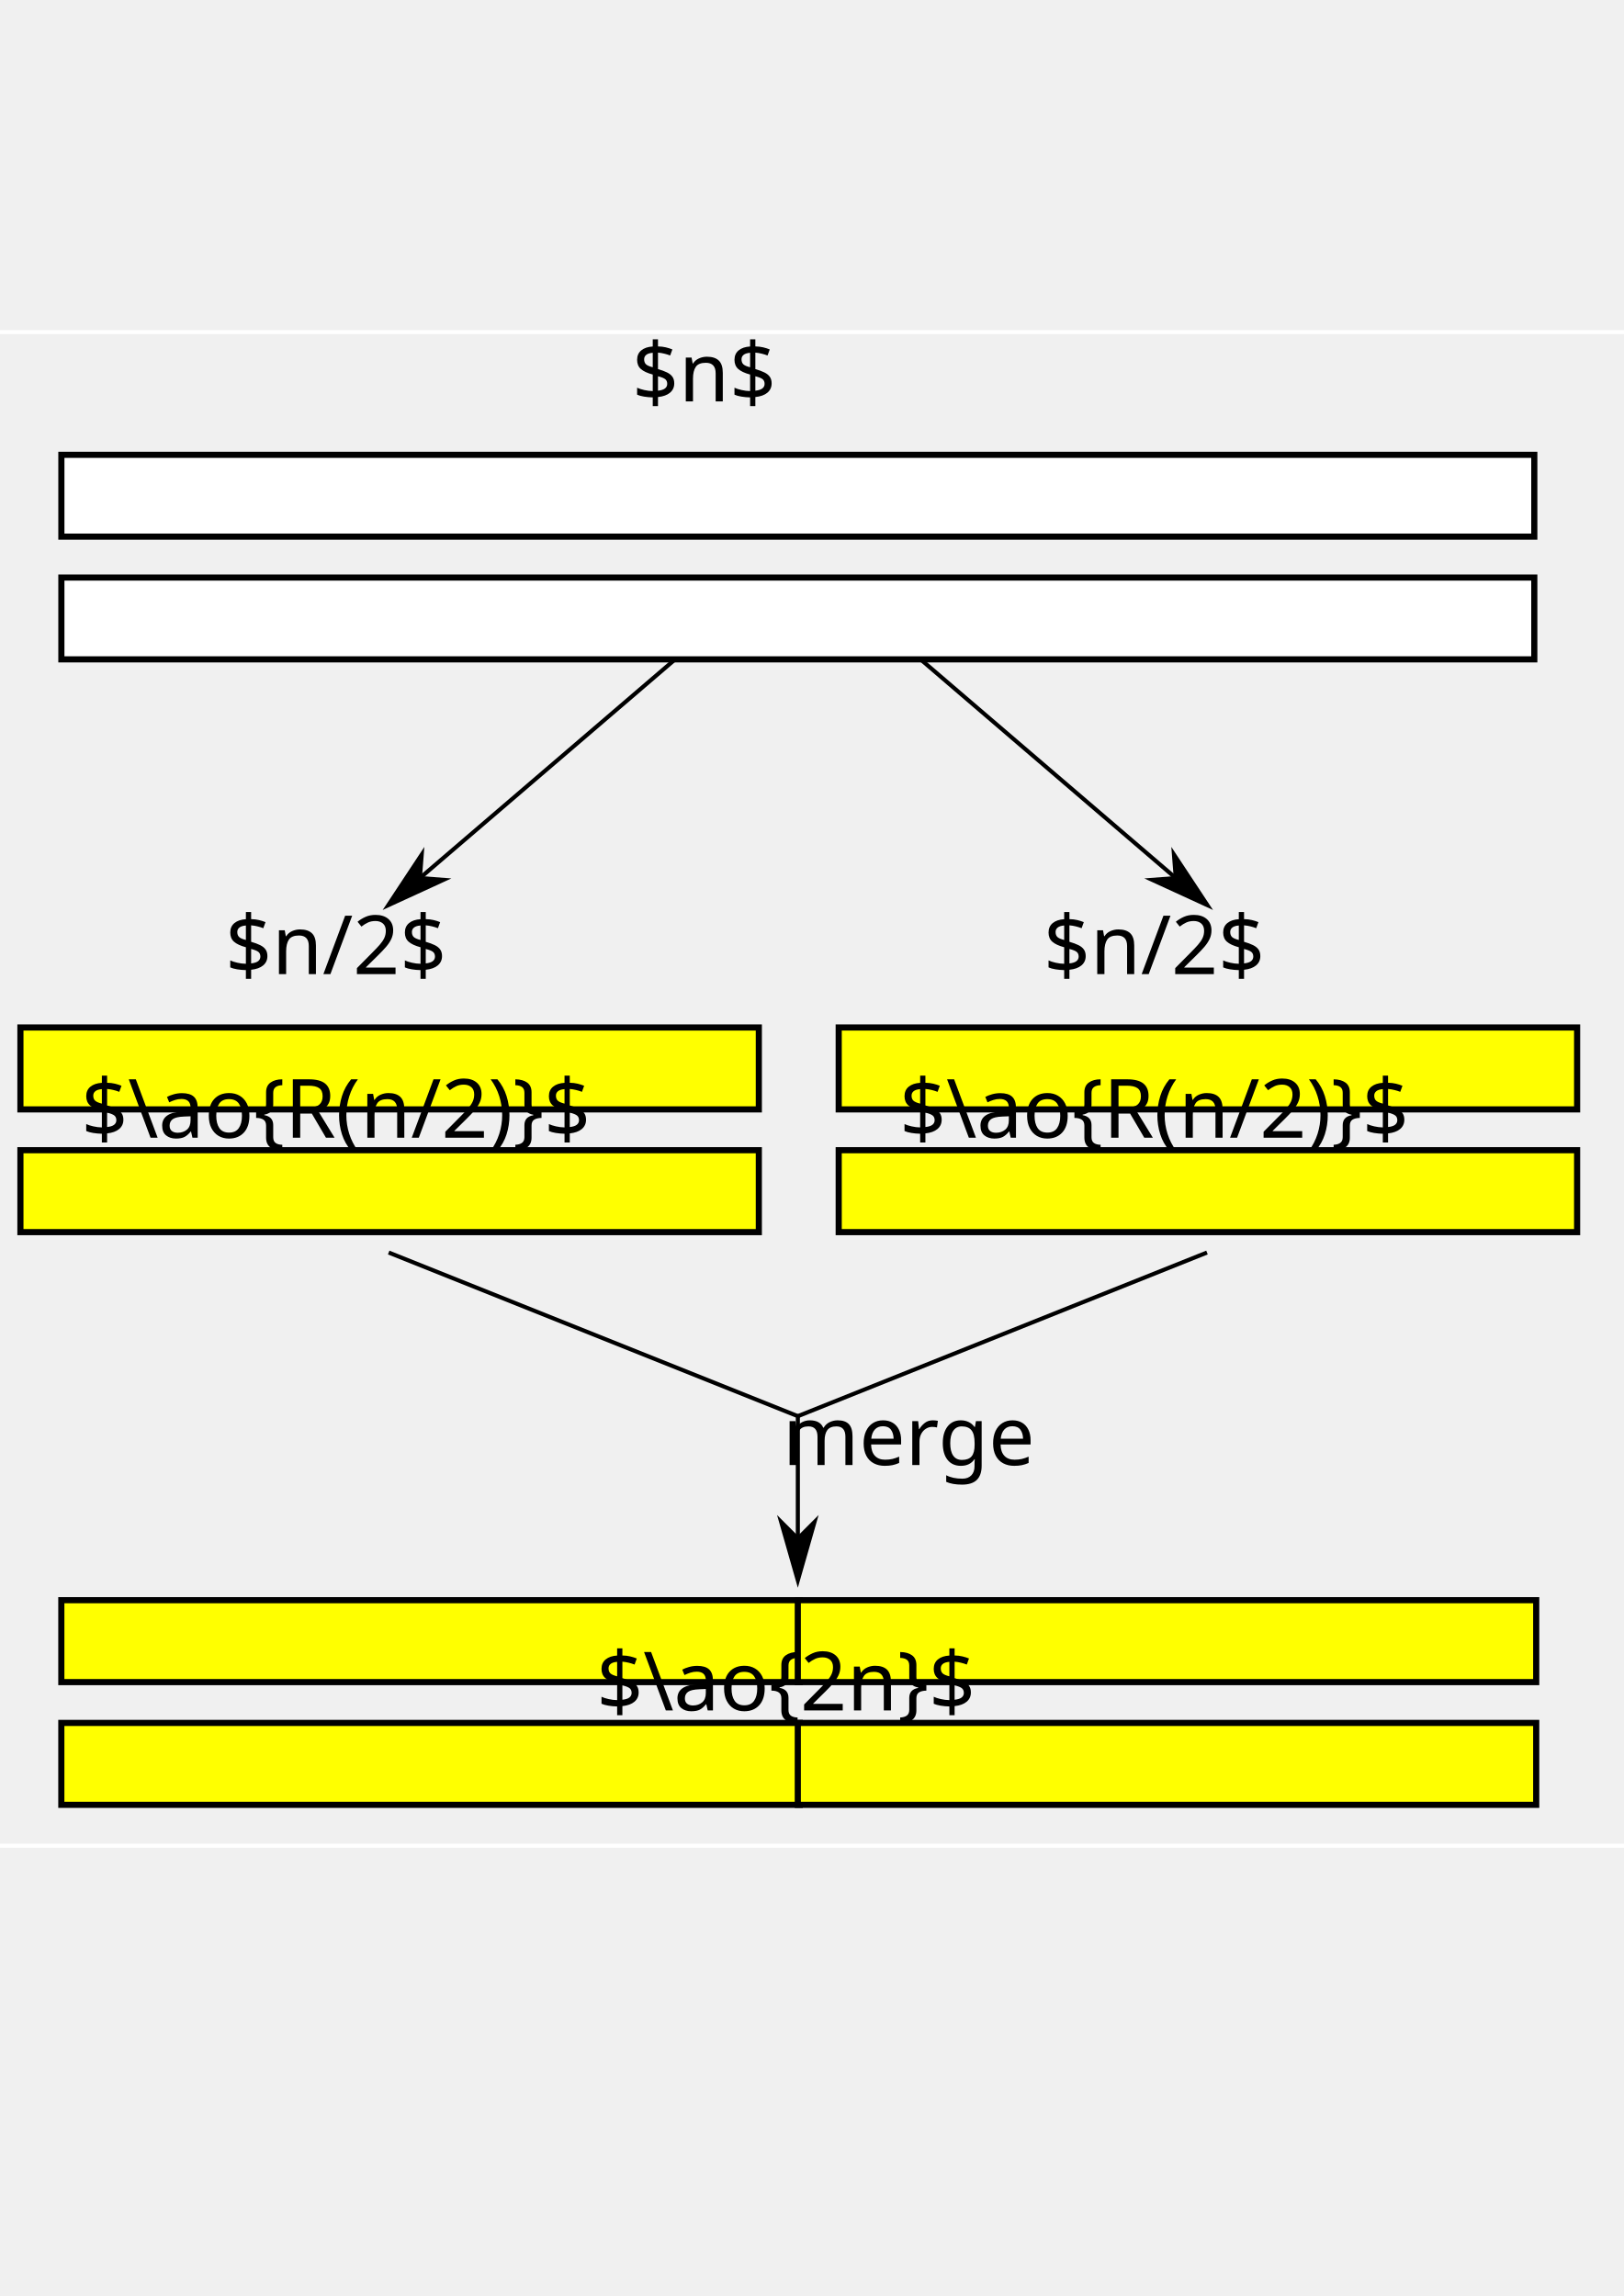
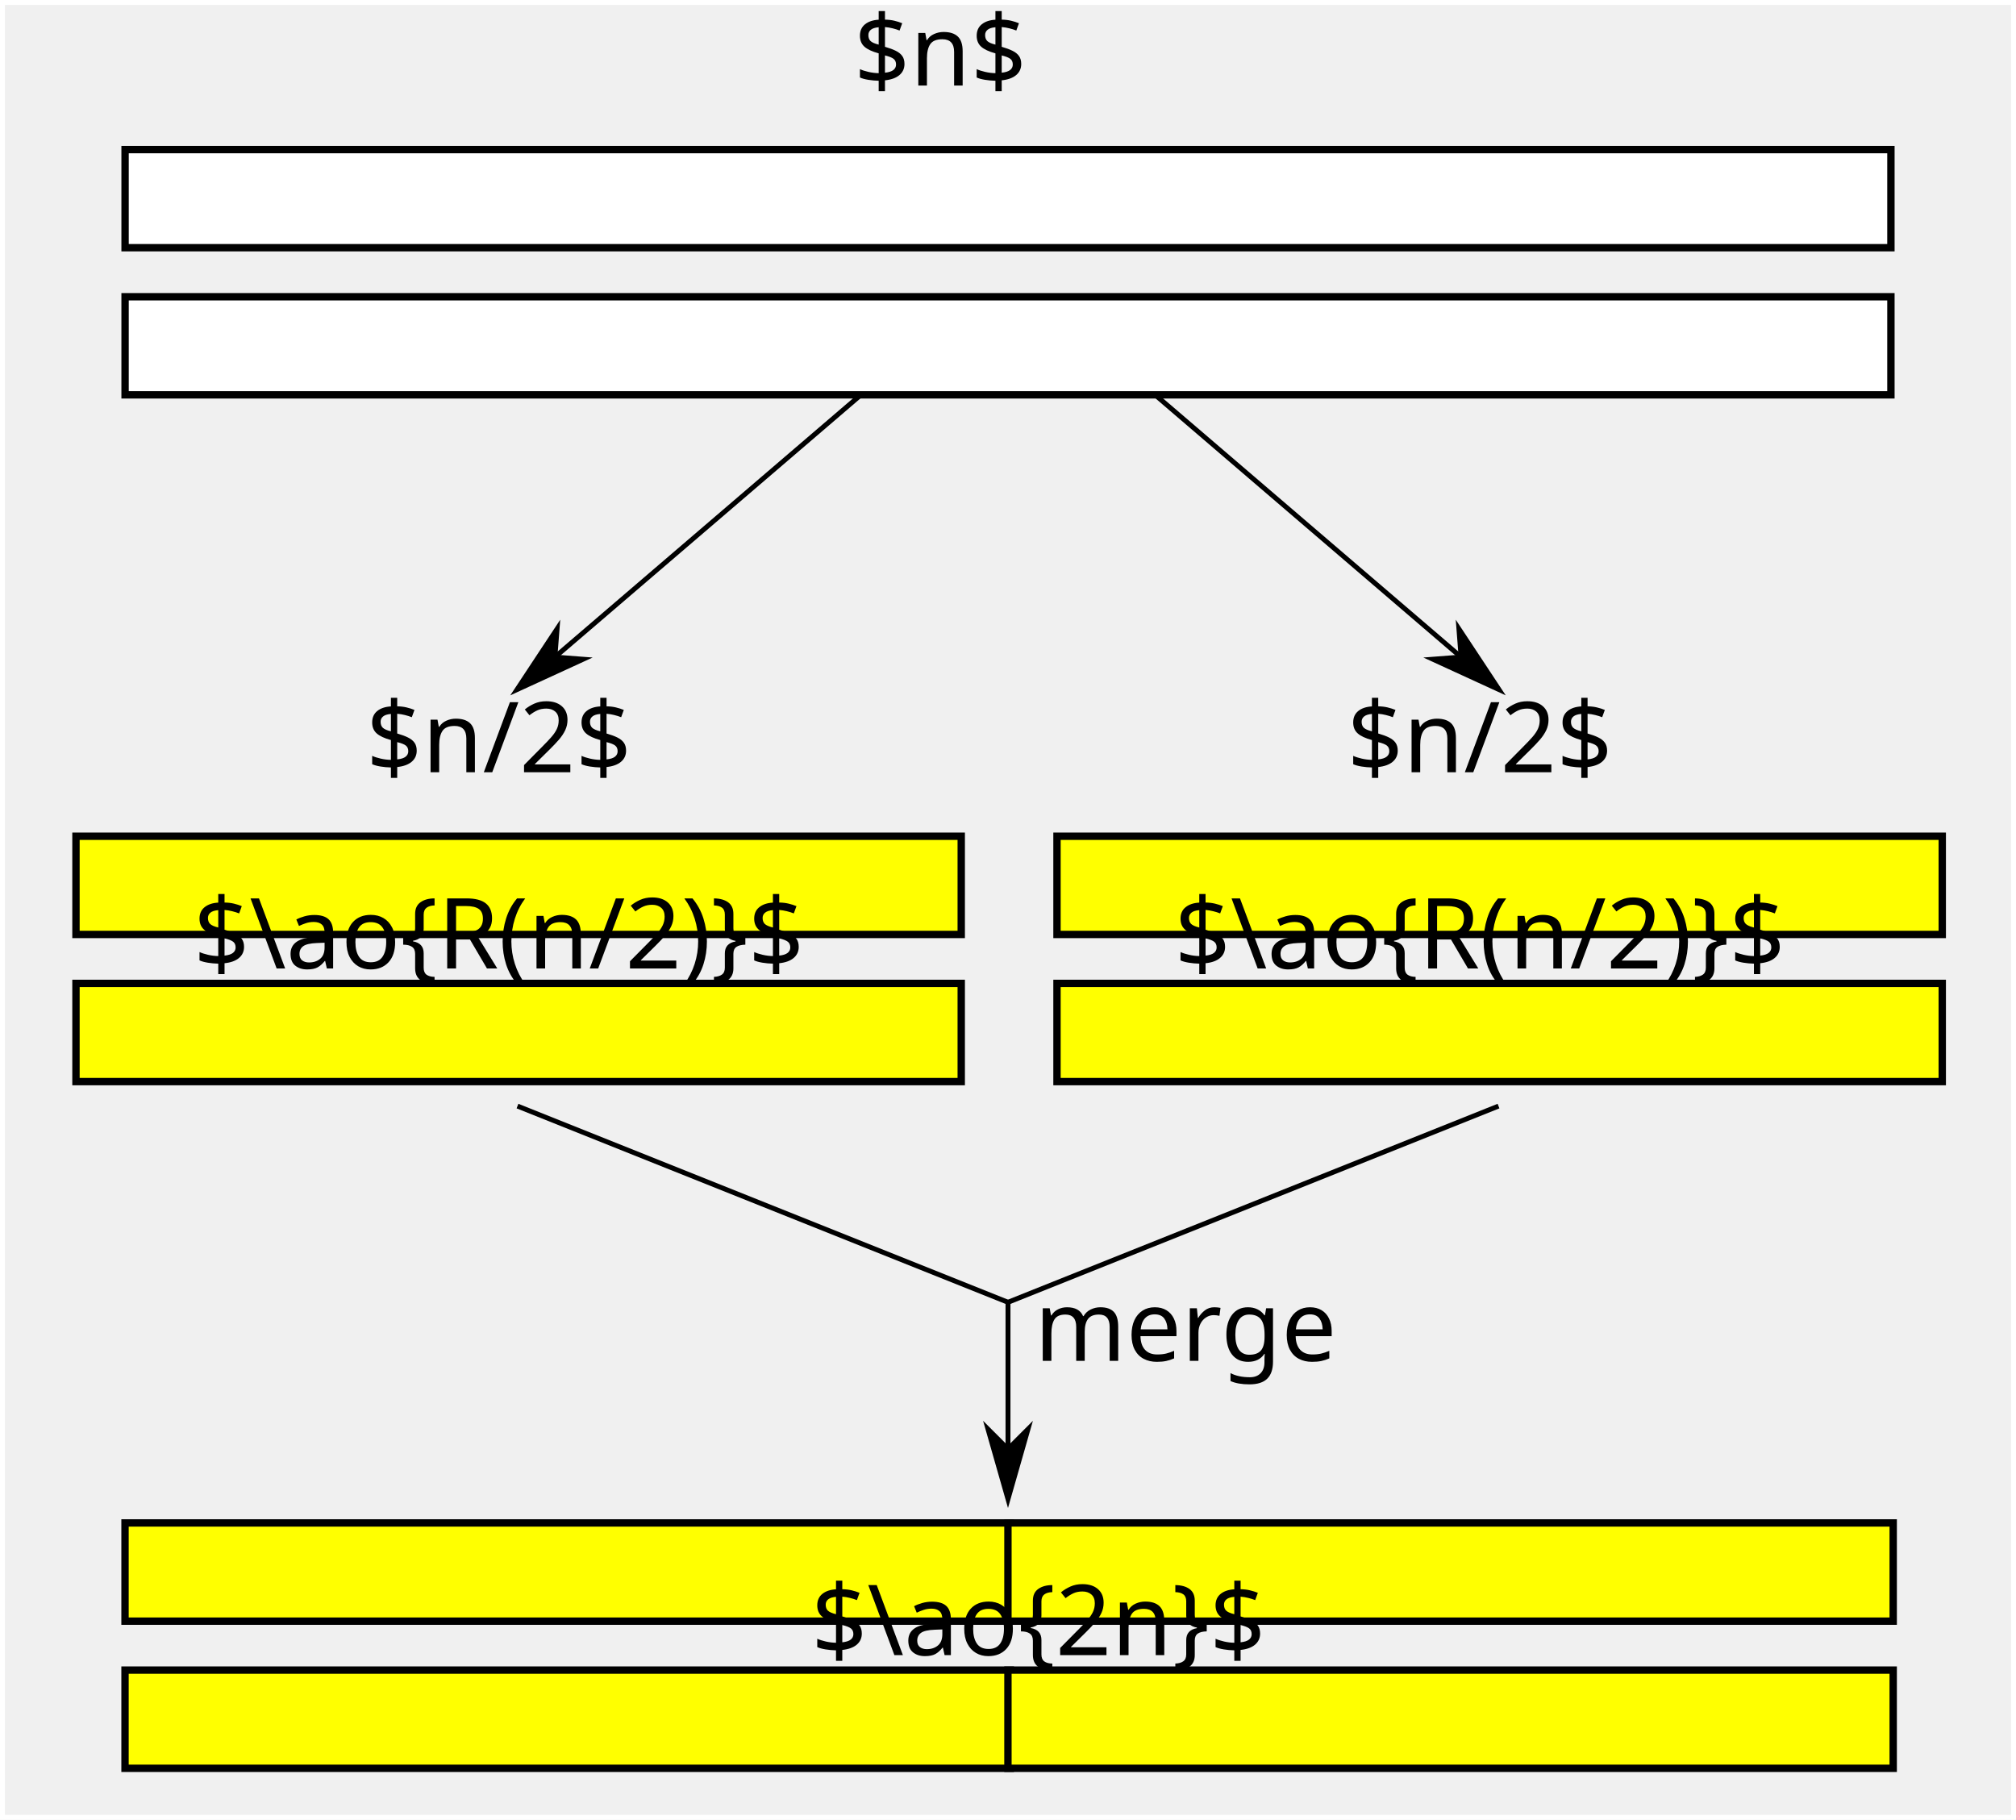
- <svg xmlns="http://www.w3.org/2000/svg" width="210mm" height="297mm" id="svg2" version="1.1">
+ <svg xmlns="http://www.w3.org/2000/svg" width="217.488mm" height="196.321mm" id="svg2" version="1.1">
  <defs id="defs4">
-     <marker orient="auto" refY="0.0" refX="0.0" id="Arrow1Lend" style="overflow:visible;">
-       <path id="path3843" d="M 0.0,0.0 L 5.0,-5.0 L -12.5,0.0 L 5.0,5.0 L 0.0,0.0 z " style="fill-rule:evenodd;stroke:#000000;stroke-width:1.0pt;" transform="scale(0.8) rotate(180) translate(12.5,0)" />
+     <marker orient="auto" refY="0" refX="0" id="Arrow1Lend" style="overflow:visible">
+       <path id="path3843" d="M 0,0 5,-5 -12.5,0 5,5 Z" style="fill-rule:evenodd;stroke:#000000;stroke-width:1pt" transform="matrix(-0.8,0,0,-0.8,-10,0)" />
    </marker>
  </defs>
-   <g id="layer1">
-     <rect style="fill:#ffffff;fill-opacity:1;stroke:#000000;stroke-width:3;stroke-miterlimit:4;stroke-opacity:1;stroke-dasharray:none;stroke-dashoffset:0" id="rect4310" width="720" height="40" x="30" y="282.362" />
-     <text id="text4716" y="196.245" x="370.189" style="font-size:40px;font-style:normal;font-weight:normal;line-height:125%;letter-spacing:0px;word-spacing:0px;fill:#000000;fill-opacity:1;stroke:none;font-family:Sans" xml:space="preserve">
-       <tspan y="196.245" x="370.189" id="tspan4718" style="text-align:center;text-anchor:middle">$n$</tspan>
+   <g id="layer1" transform="translate(21,-161.3622)">
+     <rect style="fill:#ffffff;fill-opacity:1;stroke:#000000;stroke-width:3;stroke-miterlimit:4;stroke-dasharray:none;stroke-dashoffset:0;stroke-opacity:1" id="rect4310" width="720" height="40" x="30" y="282.362" />
+     <text id="text4716" y="196.245" x="370.189" style="font-style:normal;font-weight:normal;line-height:0%;font-family:sans-serif;letter-spacing:0px;word-spacing:0px;fill:#000000;fill-opacity:1;stroke:none" xml:space="preserve">
+       <tspan y="196.245" x="370.189" id="tspan4718" style="font-size:40px;line-height:1.25;font-family:sans-serif;text-align:center;text-anchor:middle">$n$</tspan>
    </text>
-     <rect y="222.362" x="30" height="40" width="720" id="rect3019" style="fill:#ffffff;fill-opacity:1;stroke:#000000;stroke-width:3;stroke-miterlimit:4;stroke-opacity:1;stroke-dasharray:none;stroke-dashoffset:0" />
-     <text xml:space="preserve" style="font-size:40px;font-style:normal;font-weight:normal;line-height:125%;letter-spacing:0px;word-spacing:0px;fill:#000000;fill-opacity:1;stroke:none;font-family:Sans" x="190.189" y="476.245" id="text3023">
-       <tspan style="text-align:center;text-anchor:middle" id="tspan3025" x="190.189" y="476.245">$n/2$</tspan>
+     <rect y="222.362" x="30" height="40" width="720" id="rect3019" style="fill:#ffffff;fill-opacity:1;stroke:#000000;stroke-width:3;stroke-miterlimit:4;stroke-dasharray:none;stroke-dashoffset:0;stroke-opacity:1" />
+     <text xml:space="preserve" style="font-style:normal;font-weight:normal;line-height:0%;font-family:sans-serif;letter-spacing:0px;word-spacing:0px;fill:#000000;fill-opacity:1;stroke:none" x="190.189" y="476.245" id="text3023">
+       <tspan style="font-size:40px;line-height:1.25;font-family:sans-serif;text-align:center;text-anchor:middle" id="tspan3025" x="190.189" y="476.245">$n/2$</tspan>
    </text>
-     <rect style="fill:#ffff00;stroke:#000000;stroke-width:3;stroke-miterlimit:4;stroke-opacity:1;stroke-dasharray:none;stroke-dashoffset:0" id="rect3029" width="360.956" height="40.047" x="9.977" y="562.339" />
-     <rect y="502.339" x="9.977" height="40.047" width="360.956" id="rect3809" style="fill:#ffff00;stroke:#000000;stroke-width:3;stroke-miterlimit:4;stroke-opacity:1;stroke-dasharray:none;stroke-dashoffset:0" />
-     <text id="text3811" y="476.245" x="590.189" style="font-size:40px;font-style:normal;font-weight:normal;line-height:125%;letter-spacing:0px;word-spacing:0px;fill:#000000;fill-opacity:1;stroke:none;font-family:Sans" xml:space="preserve">
-       <tspan y="476.245" x="590.189" id="tspan3813" style="text-align:center;text-anchor:middle">$n/2$</tspan>
+     <rect style="fill:#ffff00;stroke:#000000;stroke-width:3;stroke-miterlimit:4;stroke-dasharray:none;stroke-dashoffset:0;stroke-opacity:1" id="rect3029" width="360.956" height="40.047" x="9.977" y="562.339" />
+     <rect y="502.339" x="9.977" height="40.047" width="360.956" id="rect3809" style="fill:#ffff00;stroke:#000000;stroke-width:3;stroke-miterlimit:4;stroke-dasharray:none;stroke-dashoffset:0;stroke-opacity:1" />
+     <text id="text3811" y="476.245" x="590.189" style="font-style:normal;font-weight:normal;line-height:0%;font-family:sans-serif;letter-spacing:0px;word-spacing:0px;fill:#000000;fill-opacity:1;stroke:none" xml:space="preserve">
+       <tspan y="476.245" x="590.189" id="tspan3813" style="font-size:40px;line-height:1.25;font-family:sans-serif;text-align:center;text-anchor:middle">$n/2$</tspan>
    </text>
-     <rect y="562.339" x="409.977" height="40.047" width="360.956" id="rect3815" style="fill:#ffff00;stroke:#000000;stroke-width:3;stroke-miterlimit:4;stroke-opacity:1;stroke-dasharray:none;stroke-dashoffset:0" />
-     <rect style="fill:#ffff00;stroke:#000000;stroke-width:3;stroke-miterlimit:4;stroke-opacity:1;stroke-dasharray:none;stroke-dashoffset:0" id="rect3817" width="360.956" height="40.047" x="409.977" y="502.339" />
-     <text xml:space="preserve" style="font-size:40px;font-style:normal;font-weight:normal;line-height:125%;letter-spacing:0px;word-spacing:0px;fill:#000000;fill-opacity:1;stroke:none;font-family:Sans" x="470.189" y="716.245" id="text3819">
-       <tspan style="text-align:center;text-anchor:middle" id="tspan3821" x="470.189" y="716.245">merge</tspan>
+     <rect y="562.339" x="409.977" height="40.047" width="360.956" id="rect3815" style="fill:#ffff00;stroke:#000000;stroke-width:3;stroke-miterlimit:4;stroke-dasharray:none;stroke-dashoffset:0;stroke-opacity:1" />
+     <rect style="fill:#ffff00;stroke:#000000;stroke-width:3;stroke-miterlimit:4;stroke-dasharray:none;stroke-dashoffset:0;stroke-opacity:1" id="rect3817" width="360.956" height="40.047" x="409.977" y="502.339" />
+     <text xml:space="preserve" style="font-style:normal;font-weight:normal;line-height:0%;font-family:sans-serif;letter-spacing:0px;word-spacing:0px;fill:#000000;fill-opacity:1;stroke:none" x="470.189" y="716.245" id="text3819">
+       <tspan style="font-size:40px;line-height:1.25;font-family:sans-serif;text-align:center;text-anchor:middle" id="tspan3821" x="470.189" y="716.245">merge</tspan>
    </text>
-     <rect y="842.339" x="29.977" height="40.047" width="360.956" id="rect3000" style="fill:#ffff00;stroke:#000000;stroke-width:3;stroke-miterlimit:4;stroke-opacity:1;stroke-dasharray:none;stroke-dashoffset:0" />
-     <rect style="fill:#ffff00;stroke:#000000;stroke-width:3;stroke-miterlimit:4;stroke-opacity:1;stroke-dasharray:none;stroke-dashoffset:0" id="rect3002" width="360.956" height="40.047" x="29.977" y="782.339" />
-     <rect style="fill:#ffff00;stroke:#000000;stroke-width:3;stroke-miterlimit:4;stroke-opacity:1;stroke-dasharray:none;stroke-dashoffset:0" id="rect3004" width="360.956" height="40.047" x="389.977" y="842.339" />
-     <rect y="782.339" x="389.977" height="40.047" width="360.956" id="rect3006" style="fill:#ffff00;stroke:#000000;stroke-width:3;stroke-miterlimit:4;stroke-opacity:1;stroke-dasharray:none;stroke-dashoffset:0" />
-     <path style="fill:none;stroke:#000000;stroke-width:2;stroke-linecap:butt;stroke-linejoin:miter;stroke-opacity:1;marker-end:url(#Arrow1Lend);stroke-miterlimit:4;stroke-dasharray:none" d="m 330,322.362 -140,120" id="path3008" />
-     <path id="path3966" d="m 450,322.362 140,120" style="fill:none;stroke:#000000;stroke-width:2;stroke-linecap:butt;stroke-linejoin:miter;stroke-miterlimit:4;stroke-opacity:1;stroke-dasharray:none;marker-end:url(#Arrow1Lend)" />
-     <path style="fill:none;stroke:#000000;stroke-width:2;stroke-linecap:butt;stroke-linejoin:miter;stroke-opacity:1;marker-end:url(#Arrow1Lend);stroke-miterlimit:4;stroke-dasharray:none" d="m 190,612.362 200,80 0,80" id="path3968" />
-     <path style="fill:none;stroke:#000000;stroke-width:2;stroke-linecap:butt;stroke-linejoin:miter;stroke-miterlimit:4;stroke-opacity:1;stroke-dasharray:none;marker-end:none" d="m 590,612.362 -200,80" id="path4152" />
-     <rect style="fill:none;stroke:#ffffff;stroke-width:2;stroke-miterlimit:4;stroke-opacity:1;stroke-dasharray:none;stroke-dashoffset:0" id="rect4340" width="820" height="740" x="-20" y="162.362" />
-     <text id="text4361" y="556.245" x="190.189" style="font-size:40px;font-style:normal;font-weight:normal;line-height:125%;letter-spacing:0px;word-spacing:0px;fill:#000000;fill-opacity:1;stroke:none;font-family:Sans" xml:space="preserve">
-       <tspan y="556.245" x="190.189" id="tspan4363" style="text-align:center;text-anchor:middle">$\ao{R(n/2)}$</tspan>
+     <rect y="842.339" x="29.977" height="40.047" width="360.956" id="rect3000" style="fill:#ffff00;stroke:#000000;stroke-width:3;stroke-miterlimit:4;stroke-dasharray:none;stroke-dashoffset:0;stroke-opacity:1" />
+     <rect style="fill:#ffff00;stroke:#000000;stroke-width:3;stroke-miterlimit:4;stroke-dasharray:none;stroke-dashoffset:0;stroke-opacity:1" id="rect3002" width="360.956" height="40.047" x="29.977" y="782.339" />
+     <rect style="fill:#ffff00;stroke:#000000;stroke-width:3;stroke-miterlimit:4;stroke-dasharray:none;stroke-dashoffset:0;stroke-opacity:1" id="rect3004" width="360.956" height="40.047" x="389.977" y="842.339" />
+     <rect y="782.339" x="389.977" height="40.047" width="360.956" id="rect3006" style="fill:#ffff00;stroke:#000000;stroke-width:3;stroke-miterlimit:4;stroke-dasharray:none;stroke-dashoffset:0;stroke-opacity:1" />
+     <path style="fill:none;stroke:#000000;stroke-width:2;stroke-linecap:butt;stroke-linejoin:miter;stroke-miterlimit:4;stroke-dasharray:none;stroke-opacity:1;marker-end:url(#Arrow1Lend)" d="m 330,322.362 -140,120" id="path3008" />
+     <path id="path3966" d="m 450,322.362 140,120" style="fill:none;stroke:#000000;stroke-width:2;stroke-linecap:butt;stroke-linejoin:miter;stroke-miterlimit:4;stroke-dasharray:none;stroke-opacity:1;marker-end:url(#Arrow1Lend)" />
+     <path style="fill:none;stroke:#000000;stroke-width:2;stroke-linecap:butt;stroke-linejoin:miter;stroke-miterlimit:4;stroke-dasharray:none;stroke-opacity:1;marker-end:url(#Arrow1Lend)" d="m 190,612.362 200,80 v 80" id="path3968" />
+     <path style="fill:none;stroke:#000000;stroke-width:2;stroke-linecap:butt;stroke-linejoin:miter;stroke-miterlimit:4;stroke-dasharray:none;stroke-opacity:1;marker-end:none" d="m 590,612.362 -200,80" id="path4152" />
+     <rect style="fill:none;stroke:#ffffff;stroke-width:2;stroke-miterlimit:4;stroke-dasharray:none;stroke-dashoffset:0;stroke-opacity:1" id="rect4340" width="820" height="740" x="-20" y="162.362" />
+     <text id="text4361" y="556.245" x="190.189" style="font-style:normal;font-weight:normal;line-height:0%;font-family:sans-serif;letter-spacing:0px;word-spacing:0px;fill:#000000;fill-opacity:1;stroke:none" xml:space="preserve">
+       <tspan y="556.245" x="190.189" id="tspan4363" style="font-size:40px;line-height:1.25;font-family:sans-serif;text-align:center;text-anchor:middle">$\ao{R(n/2)}$</tspan>
    </text>
-     <text xml:space="preserve" style="font-size:40px;font-style:normal;font-weight:normal;line-height:125%;letter-spacing:0px;word-spacing:0px;fill:#000000;fill-opacity:1;stroke:none;font-family:Sans" x="590.189" y="556.245" id="text4384">
-       <tspan style="text-align:center;text-anchor:middle" id="tspan4386" x="590.189" y="556.245">$\ao{R(n/2)}$</tspan>
+     <text xml:space="preserve" style="font-style:normal;font-weight:normal;line-height:0%;font-family:sans-serif;letter-spacing:0px;word-spacing:0px;fill:#000000;fill-opacity:1;stroke:none" x="590.189" y="556.245" id="text4384">
+       <tspan style="font-size:40px;line-height:1.25;font-family:sans-serif;text-align:center;text-anchor:middle" id="tspan4386" x="590.189" y="556.245">$\ao{R(n/2)}$</tspan>
    </text>
-     <text id="text4407" y="836.245" x="410.189" style="font-size:40px;font-style:normal;font-weight:normal;line-height:125%;letter-spacing:0px;word-spacing:0px;fill:#000000;fill-opacity:1;stroke:none;font-family:Sans" xml:space="preserve">
-       <tspan y="836.245" x="410.189" id="tspan4409" style="text-align:center;text-anchor:middle">$\ao{2n}$</tspan>
+     <text id="text4407" y="836.245" x="410.189" style="font-style:normal;font-weight:normal;line-height:0%;font-family:sans-serif;letter-spacing:0px;word-spacing:0px;fill:#000000;fill-opacity:1;stroke:none" xml:space="preserve">
+       <tspan y="836.245" x="410.189" id="tspan4409" style="font-size:40px;line-height:1.25;font-family:sans-serif;text-align:center;text-anchor:middle">$\ao{2n}$</tspan>
    </text>
  </g>
</svg>
